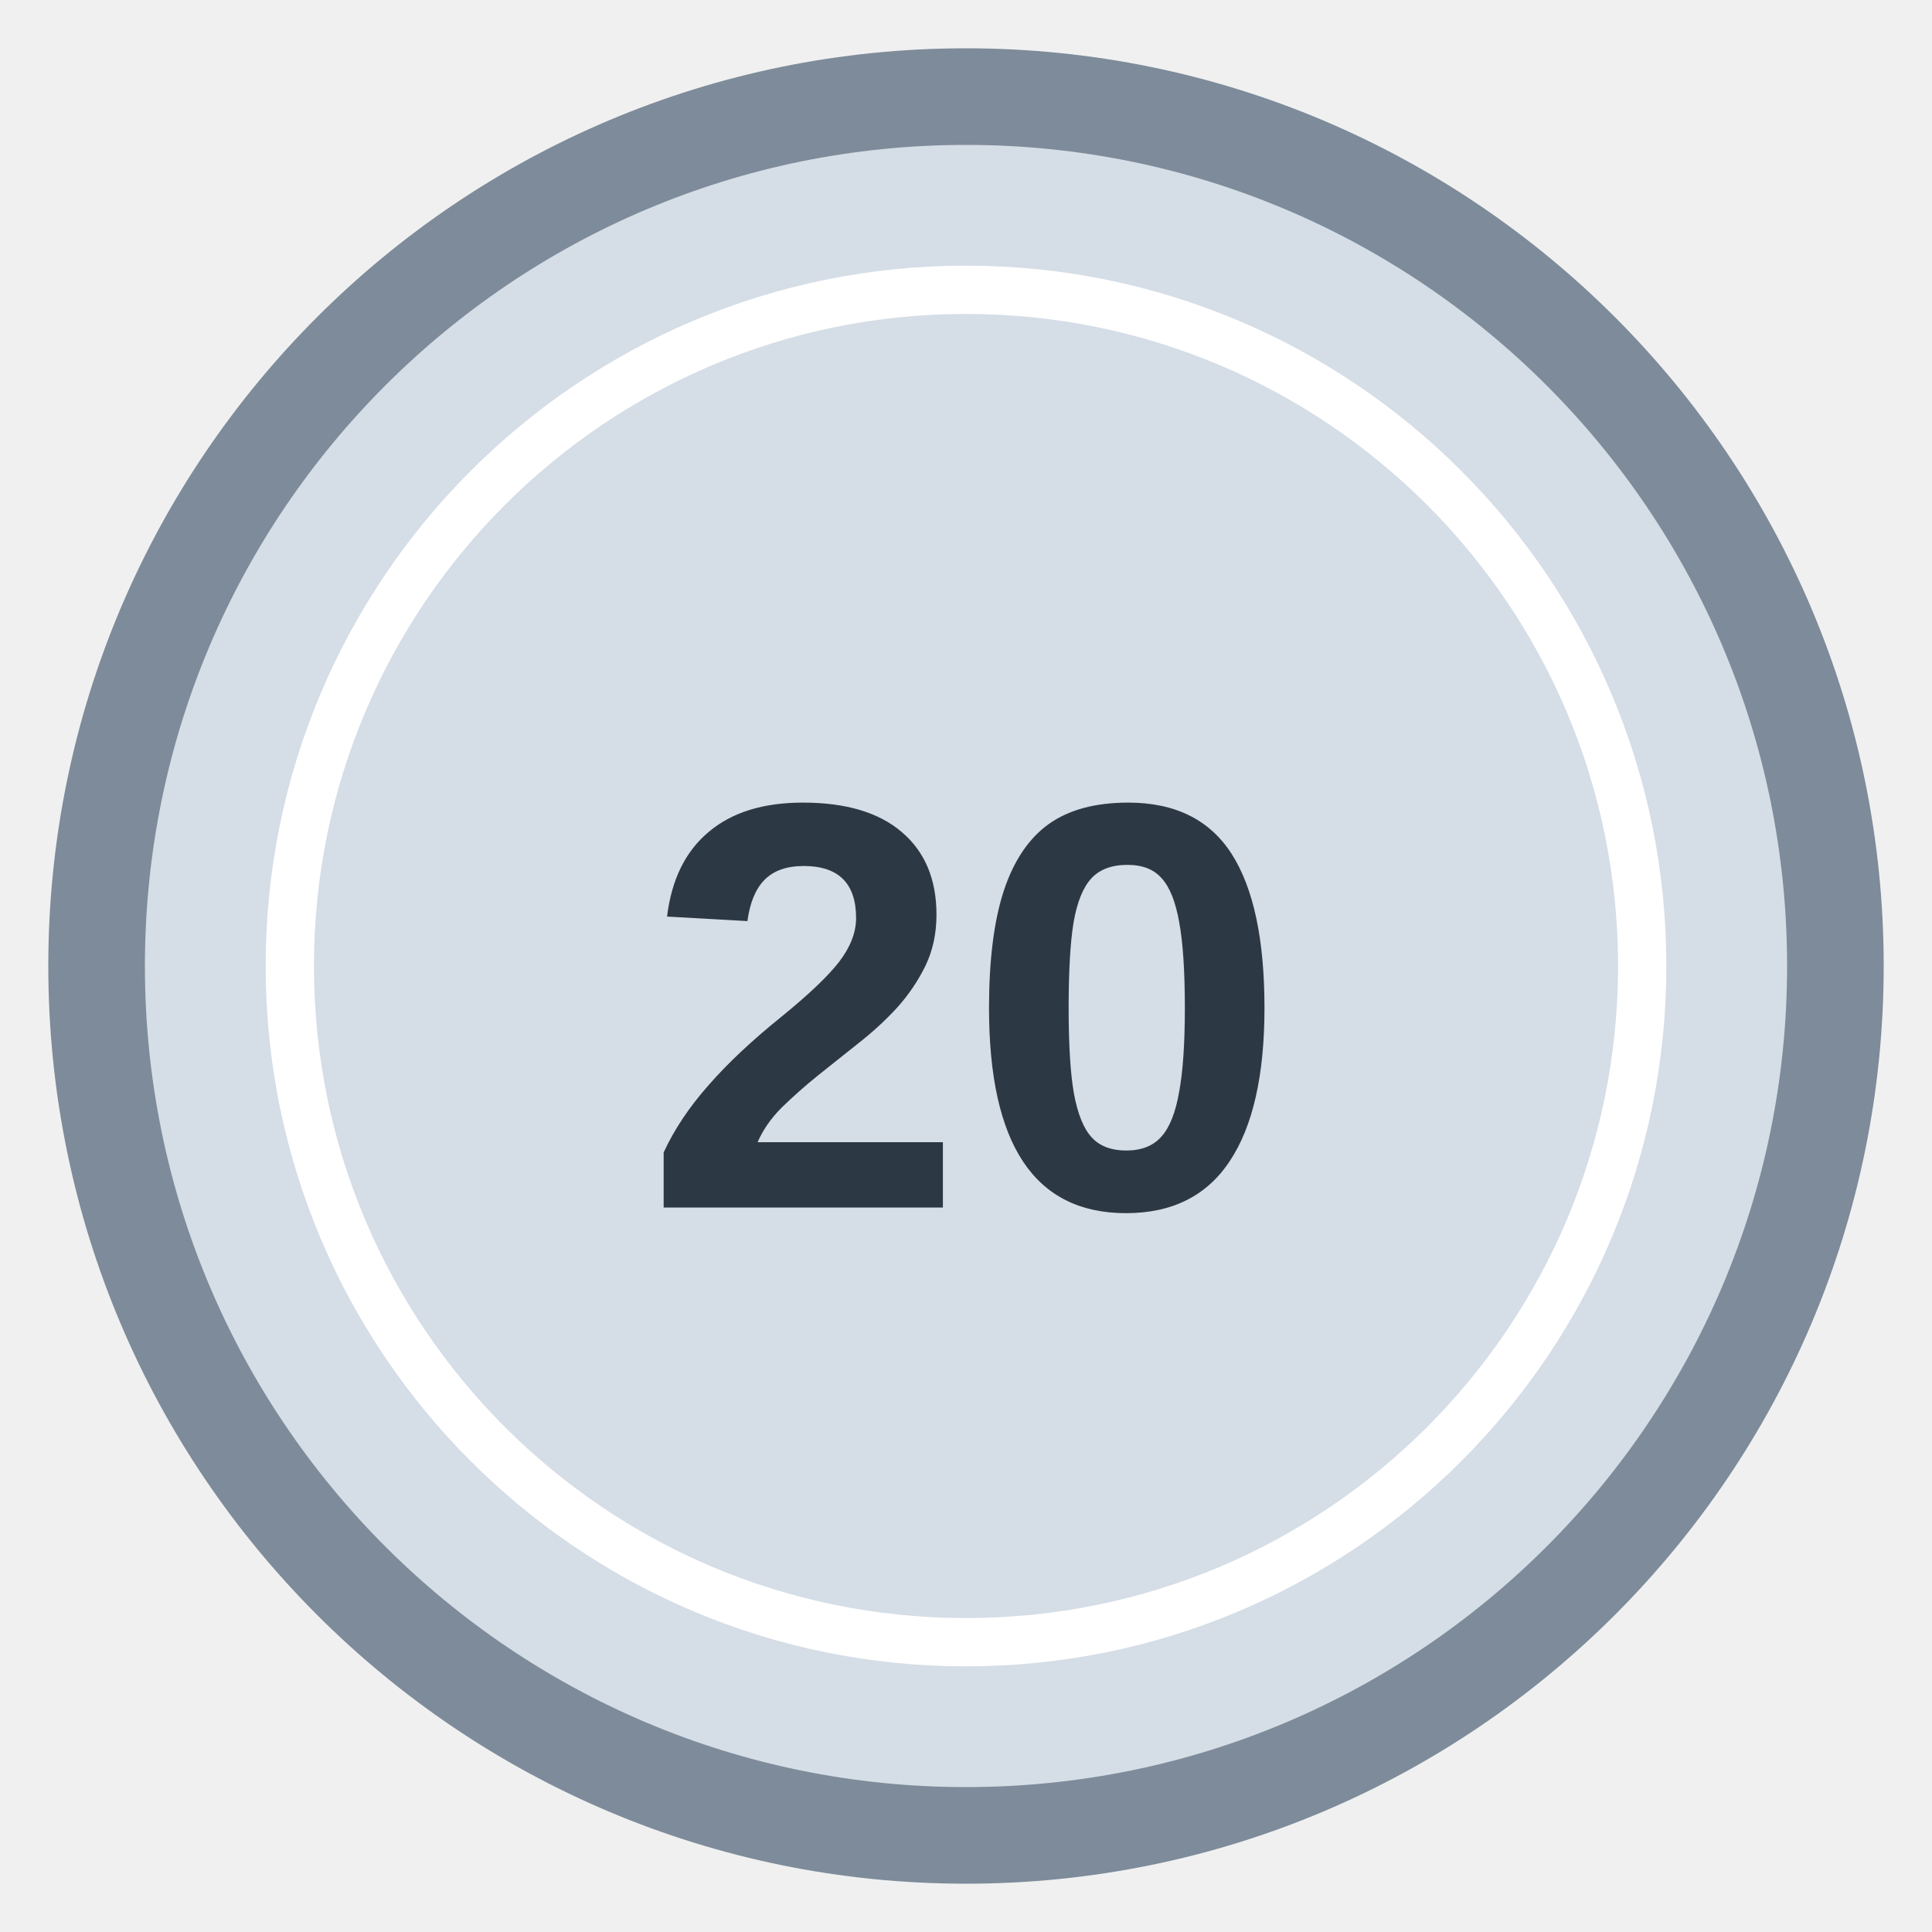
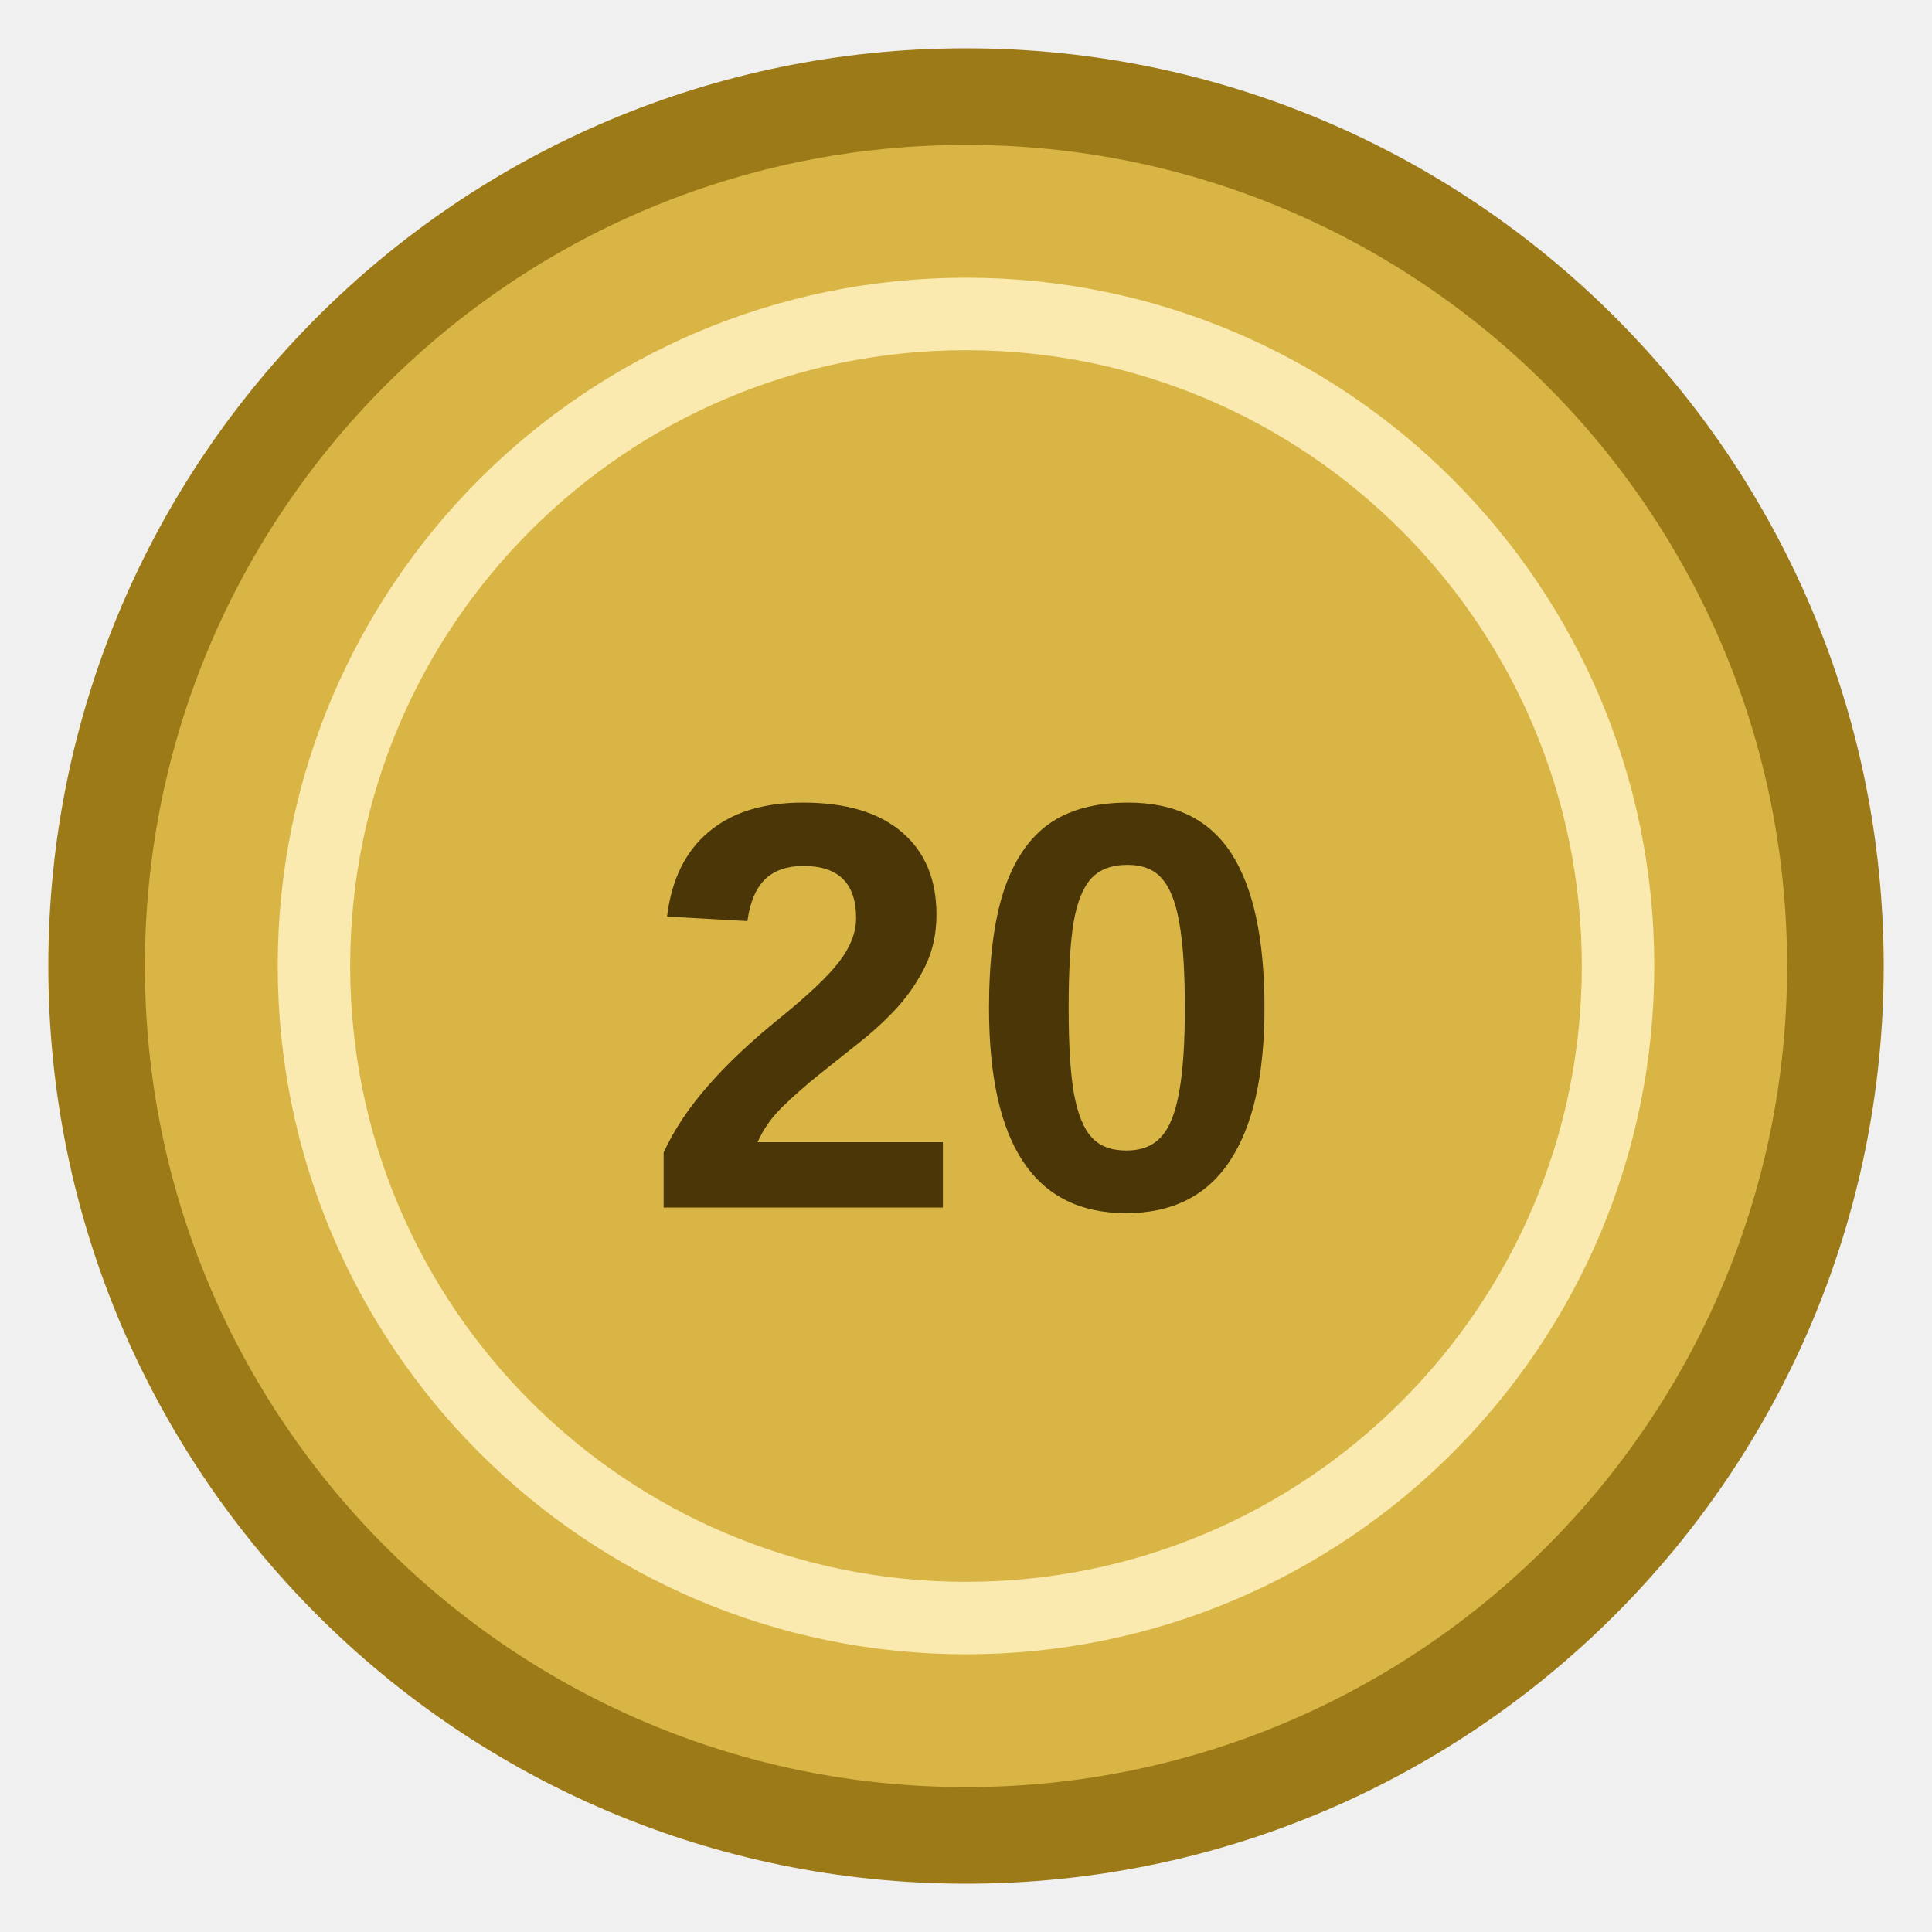
<svg xmlns="http://www.w3.org/2000/svg" viewBox="0 0 80 80">
-   <circle cx="40" cy="40" r="36" fill="#d5dde6" />
-   <circle cx="40" cy="40" r="36" fill="none" stroke="#7d8b9a" stroke-width="4" />
-   <circle cx="40" cy="40" r="28" fill="none" stroke="#ffffff" stroke-width="2" />
-   <text x="40" y="50" text-anchor="middle" font-family="Arial, sans-serif" font-size="24" font-weight="700" fill="#2c3844">20</text>
+   <circle cx="40" cy="40" r="36" fill="#d9b545" />
+   <circle cx="40" cy="40" r="36" fill="none" stroke="#9c7a18" stroke-width="4" />
+   <circle cx="40" cy="40" r="27" fill="none" stroke="#fbeab0" stroke-width="3" />
+   <text x="40" y="50" text-anchor="middle" font-family="Arial, sans-serif" font-size="24" font-weight="700" fill="#4a3606">20</text>
</svg>
